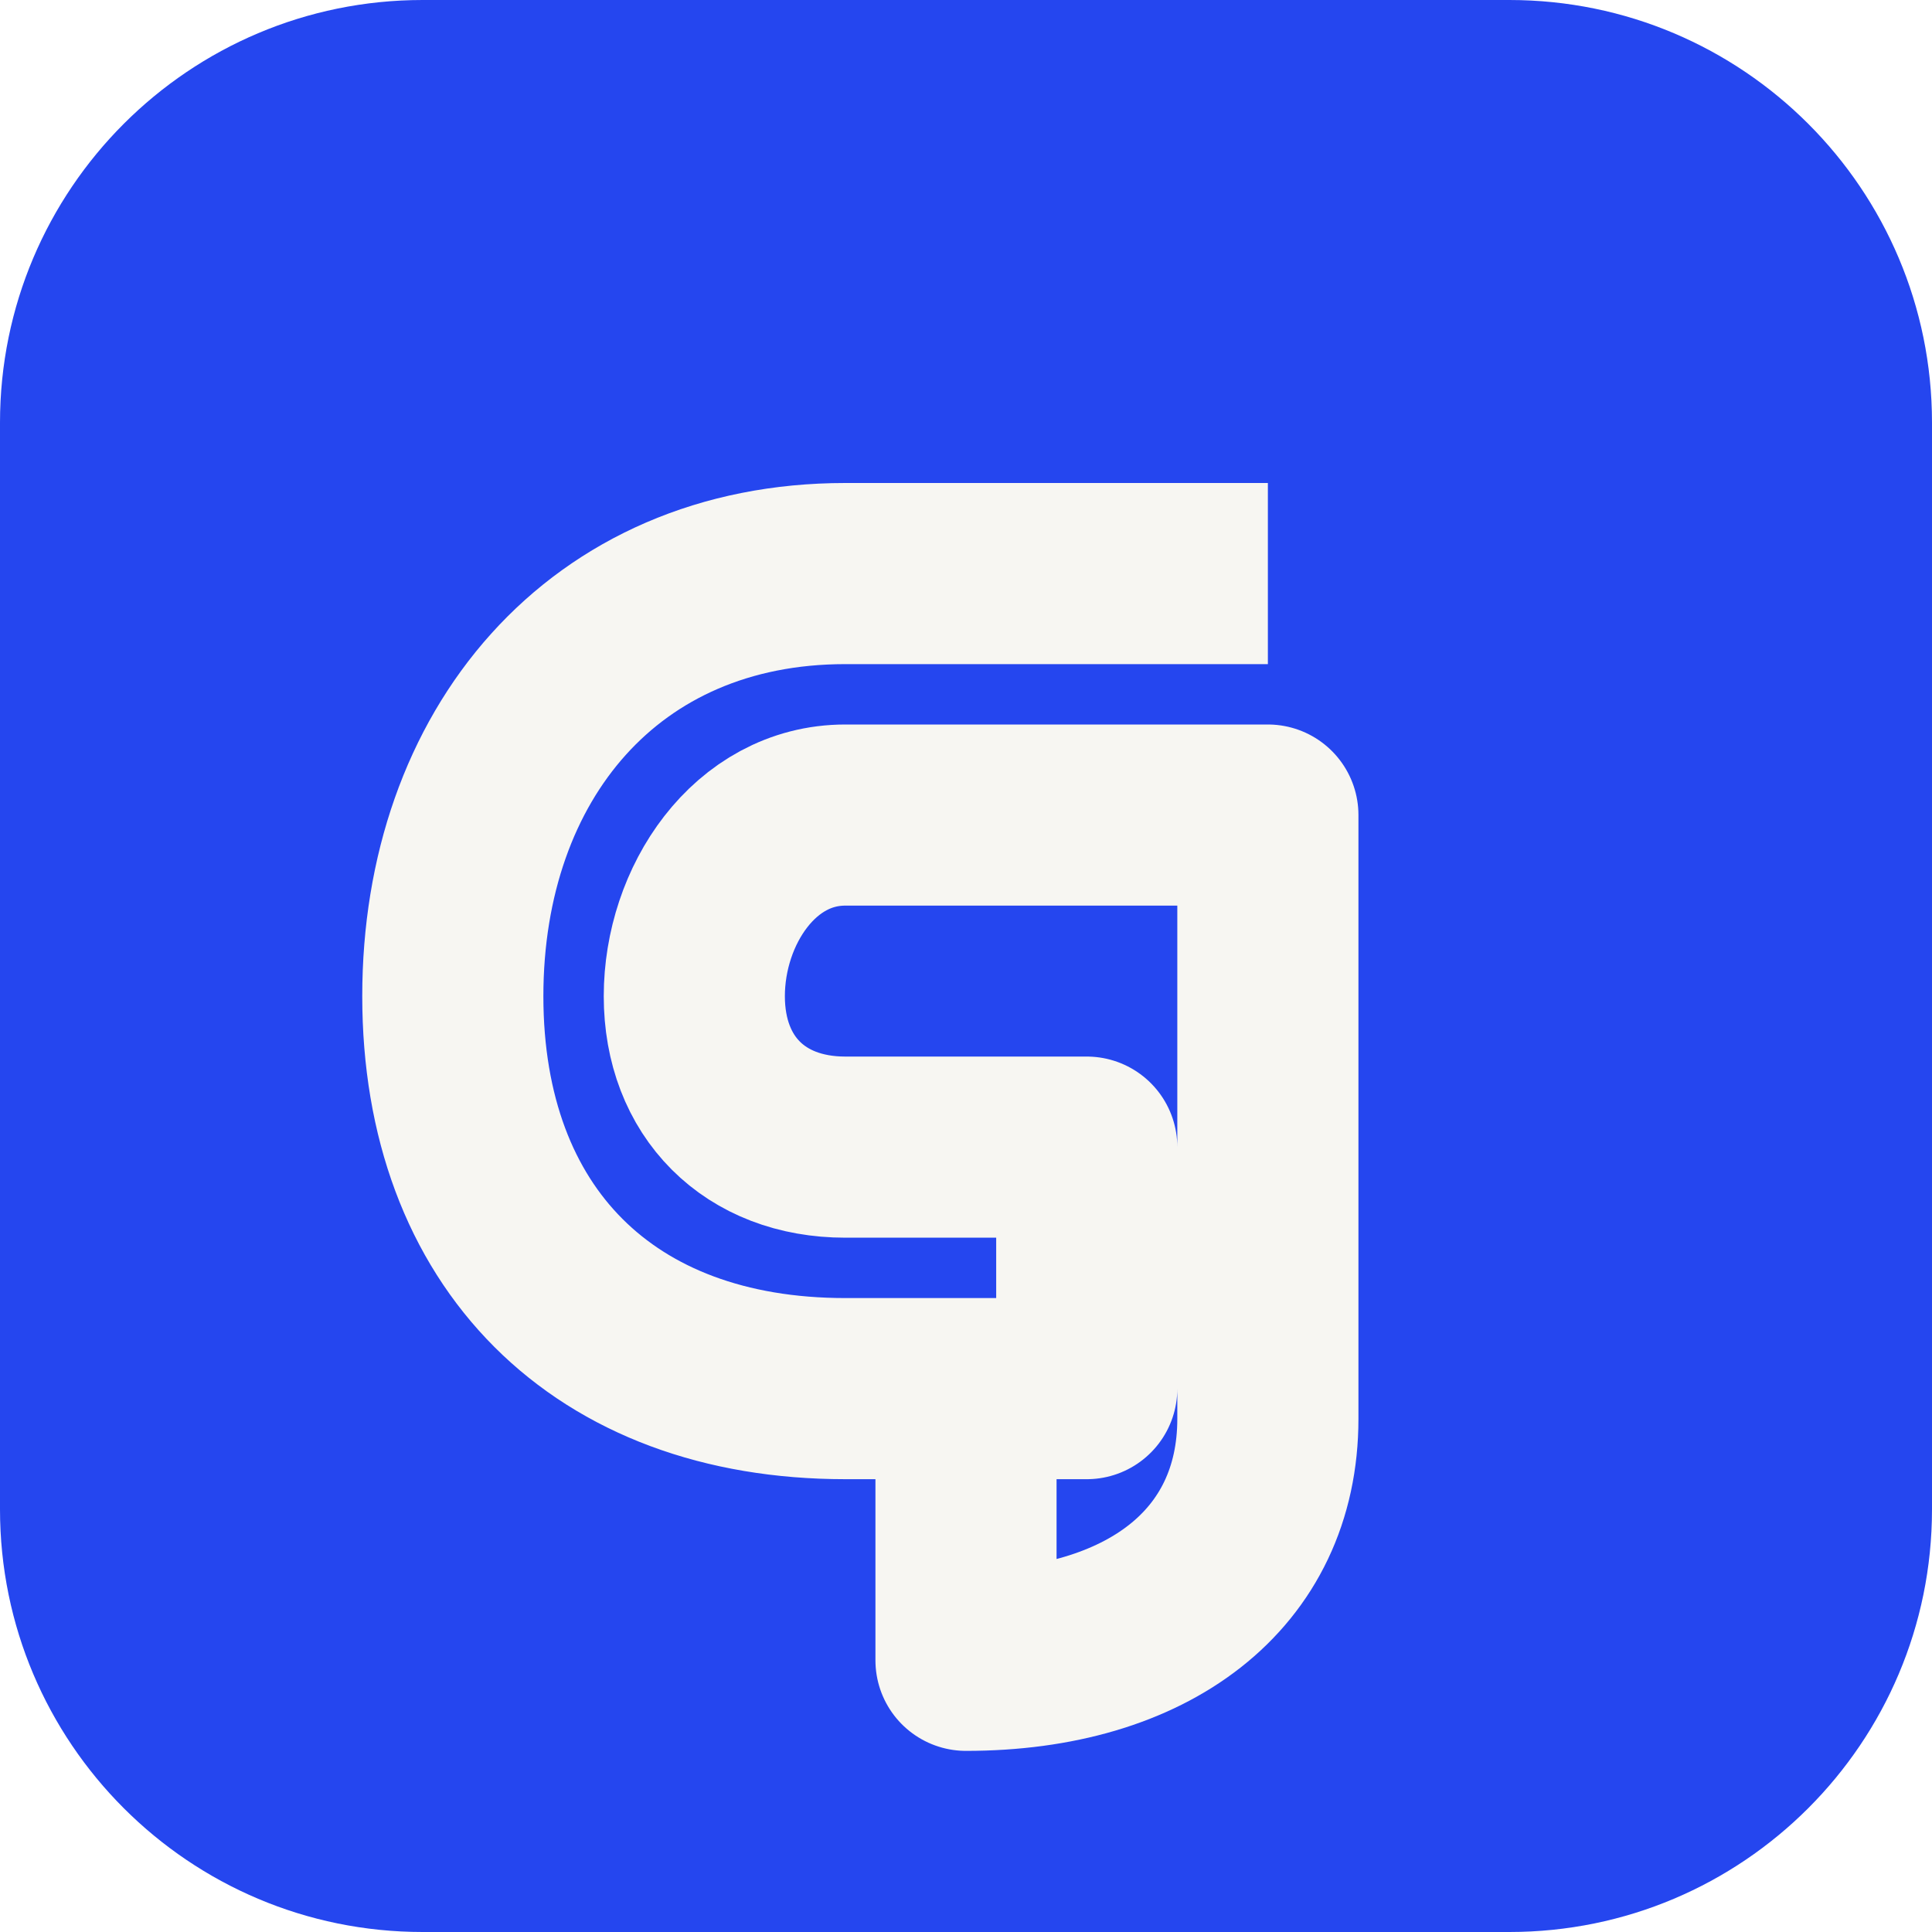
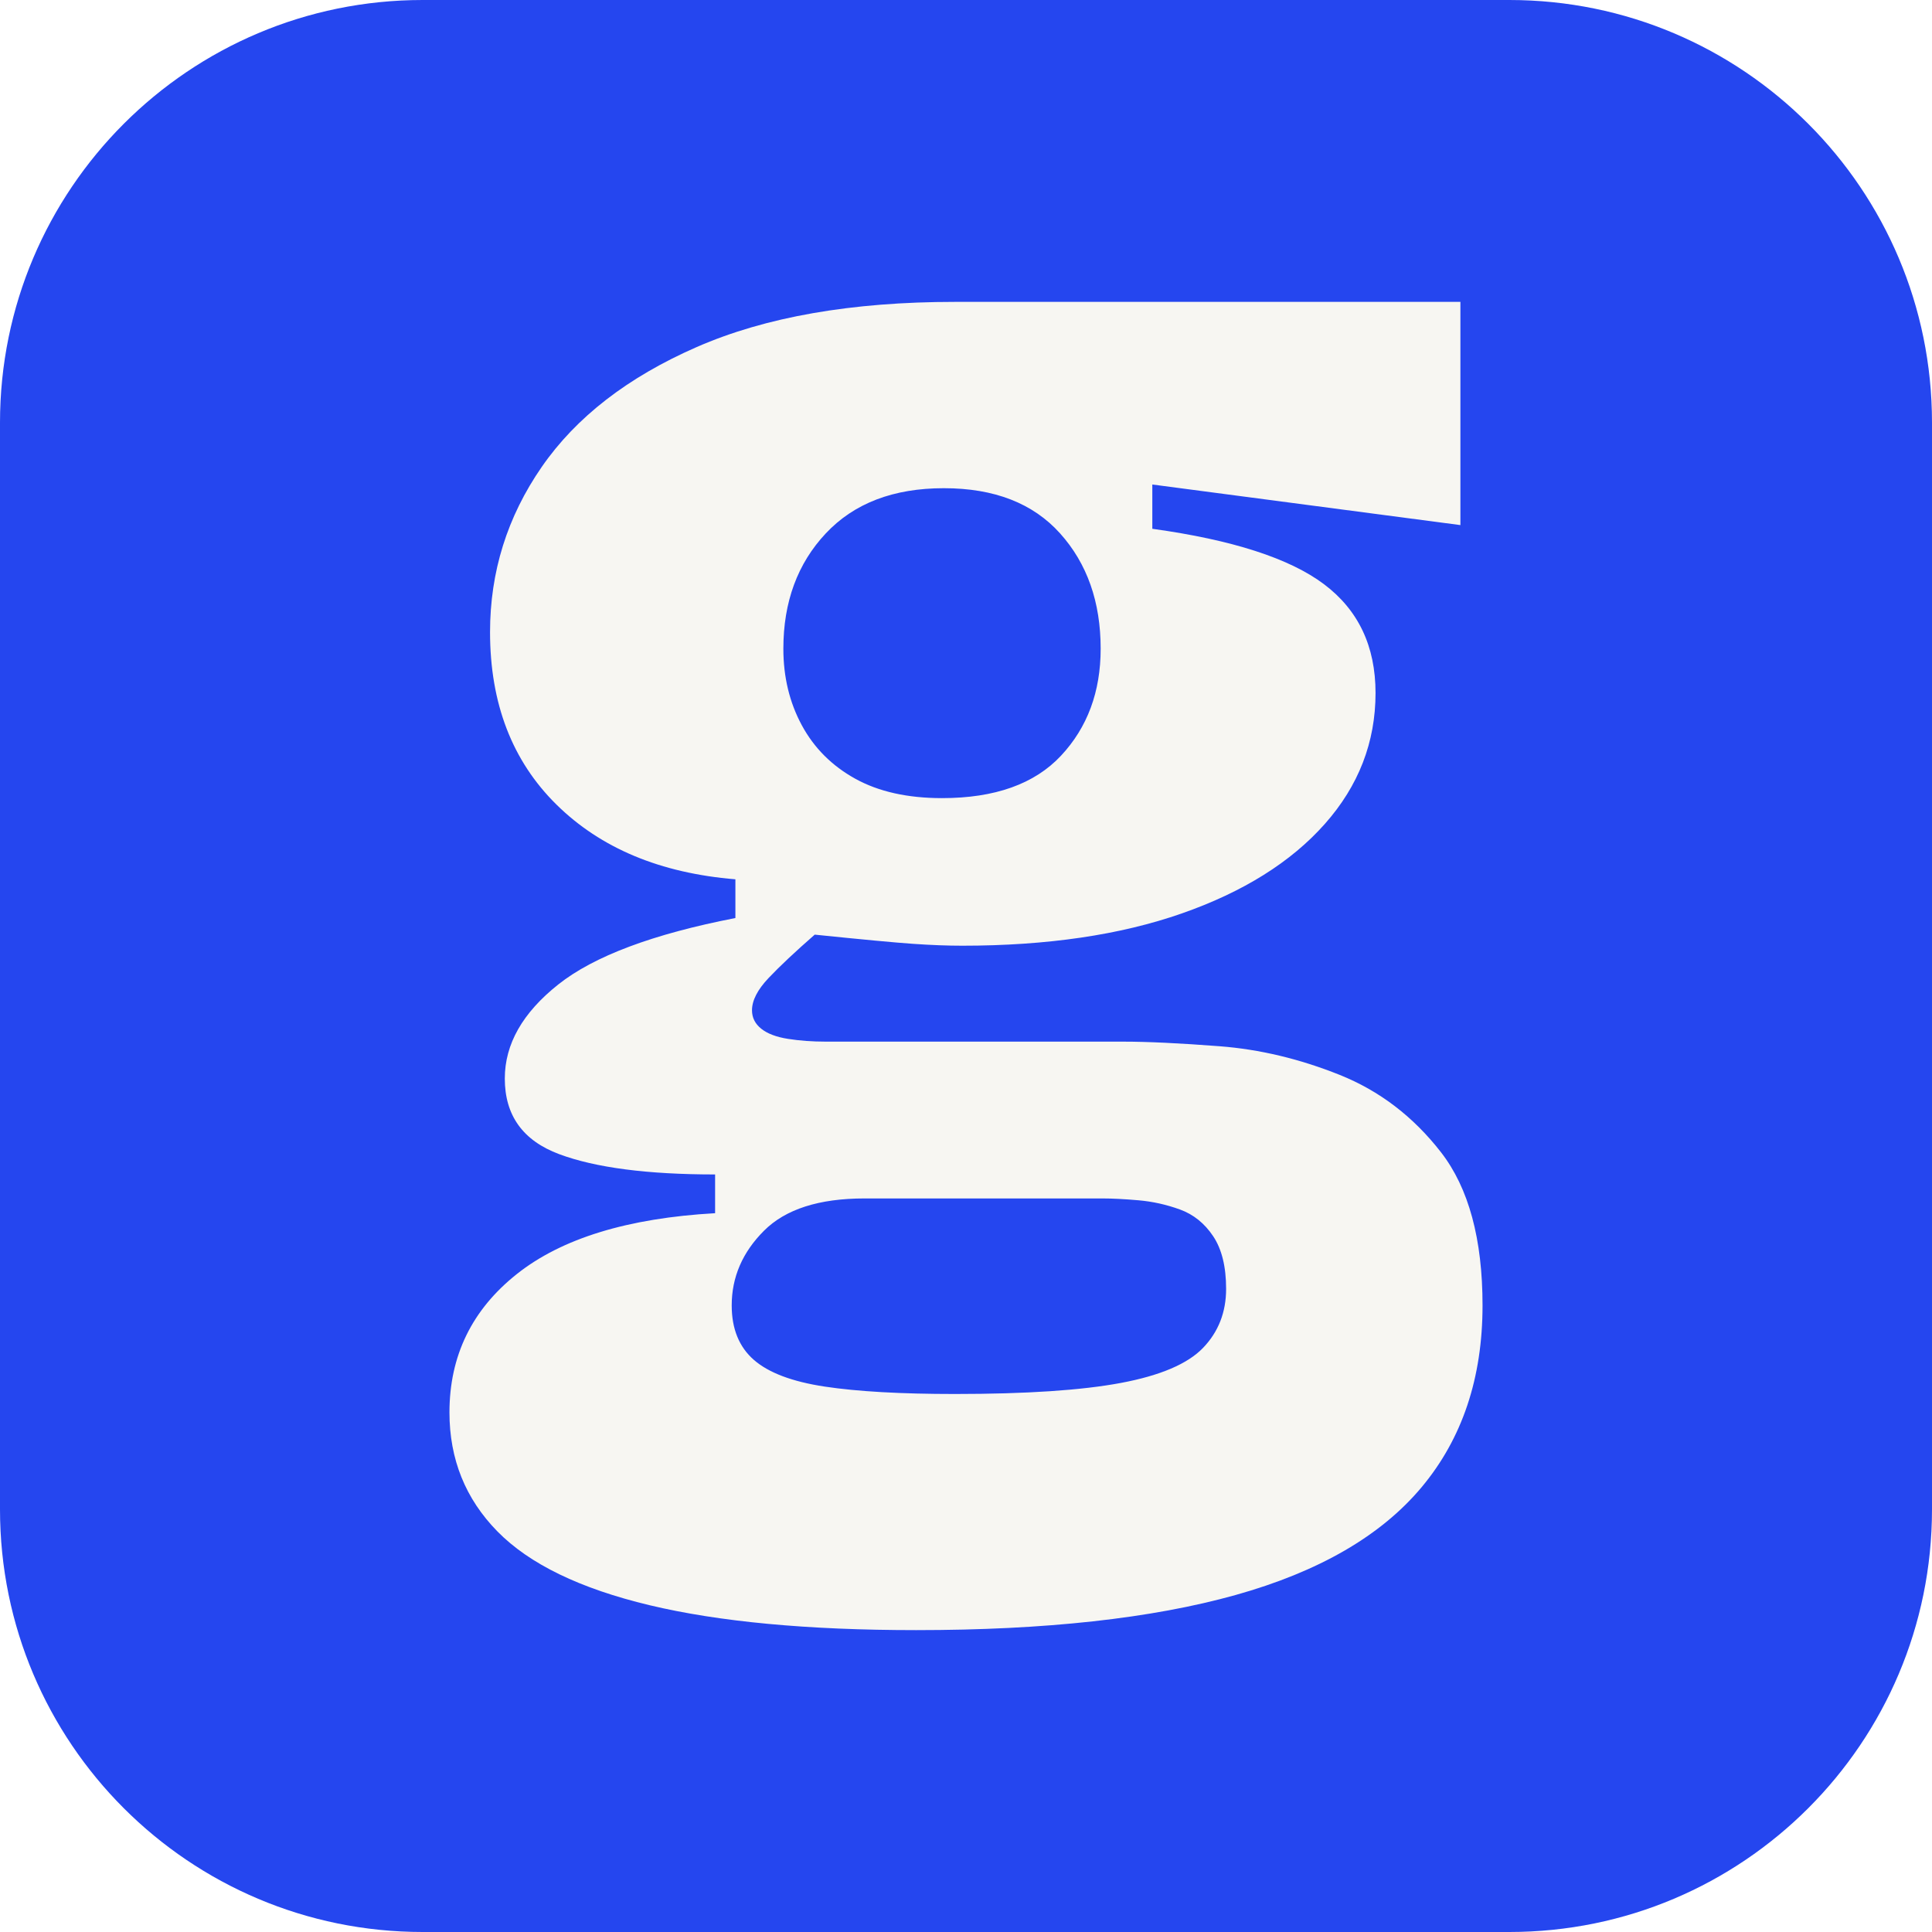
- <svg xmlns="http://www.w3.org/2000/svg" viewBox="0 0 64 64">
+ <svg xmlns="http://www.w3.org/2000/svg" viewBox="0 0 64 64" role="img" aria-label="Guiler, g tipográfico">
  <rect width="64" height="64" rx="14" fill="#2546ef" />
-   <path d="M42 19H28c-8 0-13 6-13 14s5 13 13 13h8v-8h-8c-3 0-5-2-5-5s2-6 5-6h14v20c0 5-4 8-10 8v-8" fill="none" stroke="#f7f6f2" stroke-width="6" stroke-linejoin="round" />
+   <path transform="translate(13.5444 42.6944) scale(0.061111 -0.061111)" d="M275 -185Q187 -185 130.5 -171.5Q74 -158 48.0 -131.5Q22 -105 22 -67Q22 -21 58.5 8.0Q95 37 166 41V62Q111 62 81.5 73.0Q52 84 52 114Q52 142 81.0 165.0Q110 188 177 201V222Q116 227 80.0 262.5Q44 298 44 356Q44 405 72.0 445.5Q100 486 156.0 510.5Q212 535 296 535H570V414L403 436V412Q468 403 496.0 382.0Q524 361 524 323Q524 283 496.5 252.0Q469 221 419.0 203.5Q369 186 300 186Q288 186 273.5 187.0Q259 188 220 192Q204 178 195.0 168.5Q186 159 186 151Q186 145 191.0 141.0Q196 137 205.5 135.5Q215 134 226 134H387Q407 134 439.5 131.5Q472 129 504.5 116.0Q537 103 559.5 74.0Q582 45 582 -9Q582 -68 549.0 -107.5Q516 -147 448.0 -166.0Q380 -185 275 -185ZM296 -57Q354 -57 386.0 -51.0Q418 -45 430.5 -32.0Q443 -19 443 0Q443 18 436.0 28.5Q429 39 418.0 43.0Q407 47 395.5 48.0Q384 49 376 49H247Q210 49 192.5 31.5Q175 14 175 -9Q175 -28 187.0 -38.5Q199 -49 225.5 -53.0Q252 -57 296 -57ZM289 266Q332 266 353.5 289.0Q375 312 375 347Q375 385 353.0 409.5Q331 434 290 434Q249 434 226.0 409.5Q203 385 203 347Q203 324 213.0 305.5Q223 287 242.0 276.5Q261 266 289 266Z" fill="#f7f6f2" />
</svg>
